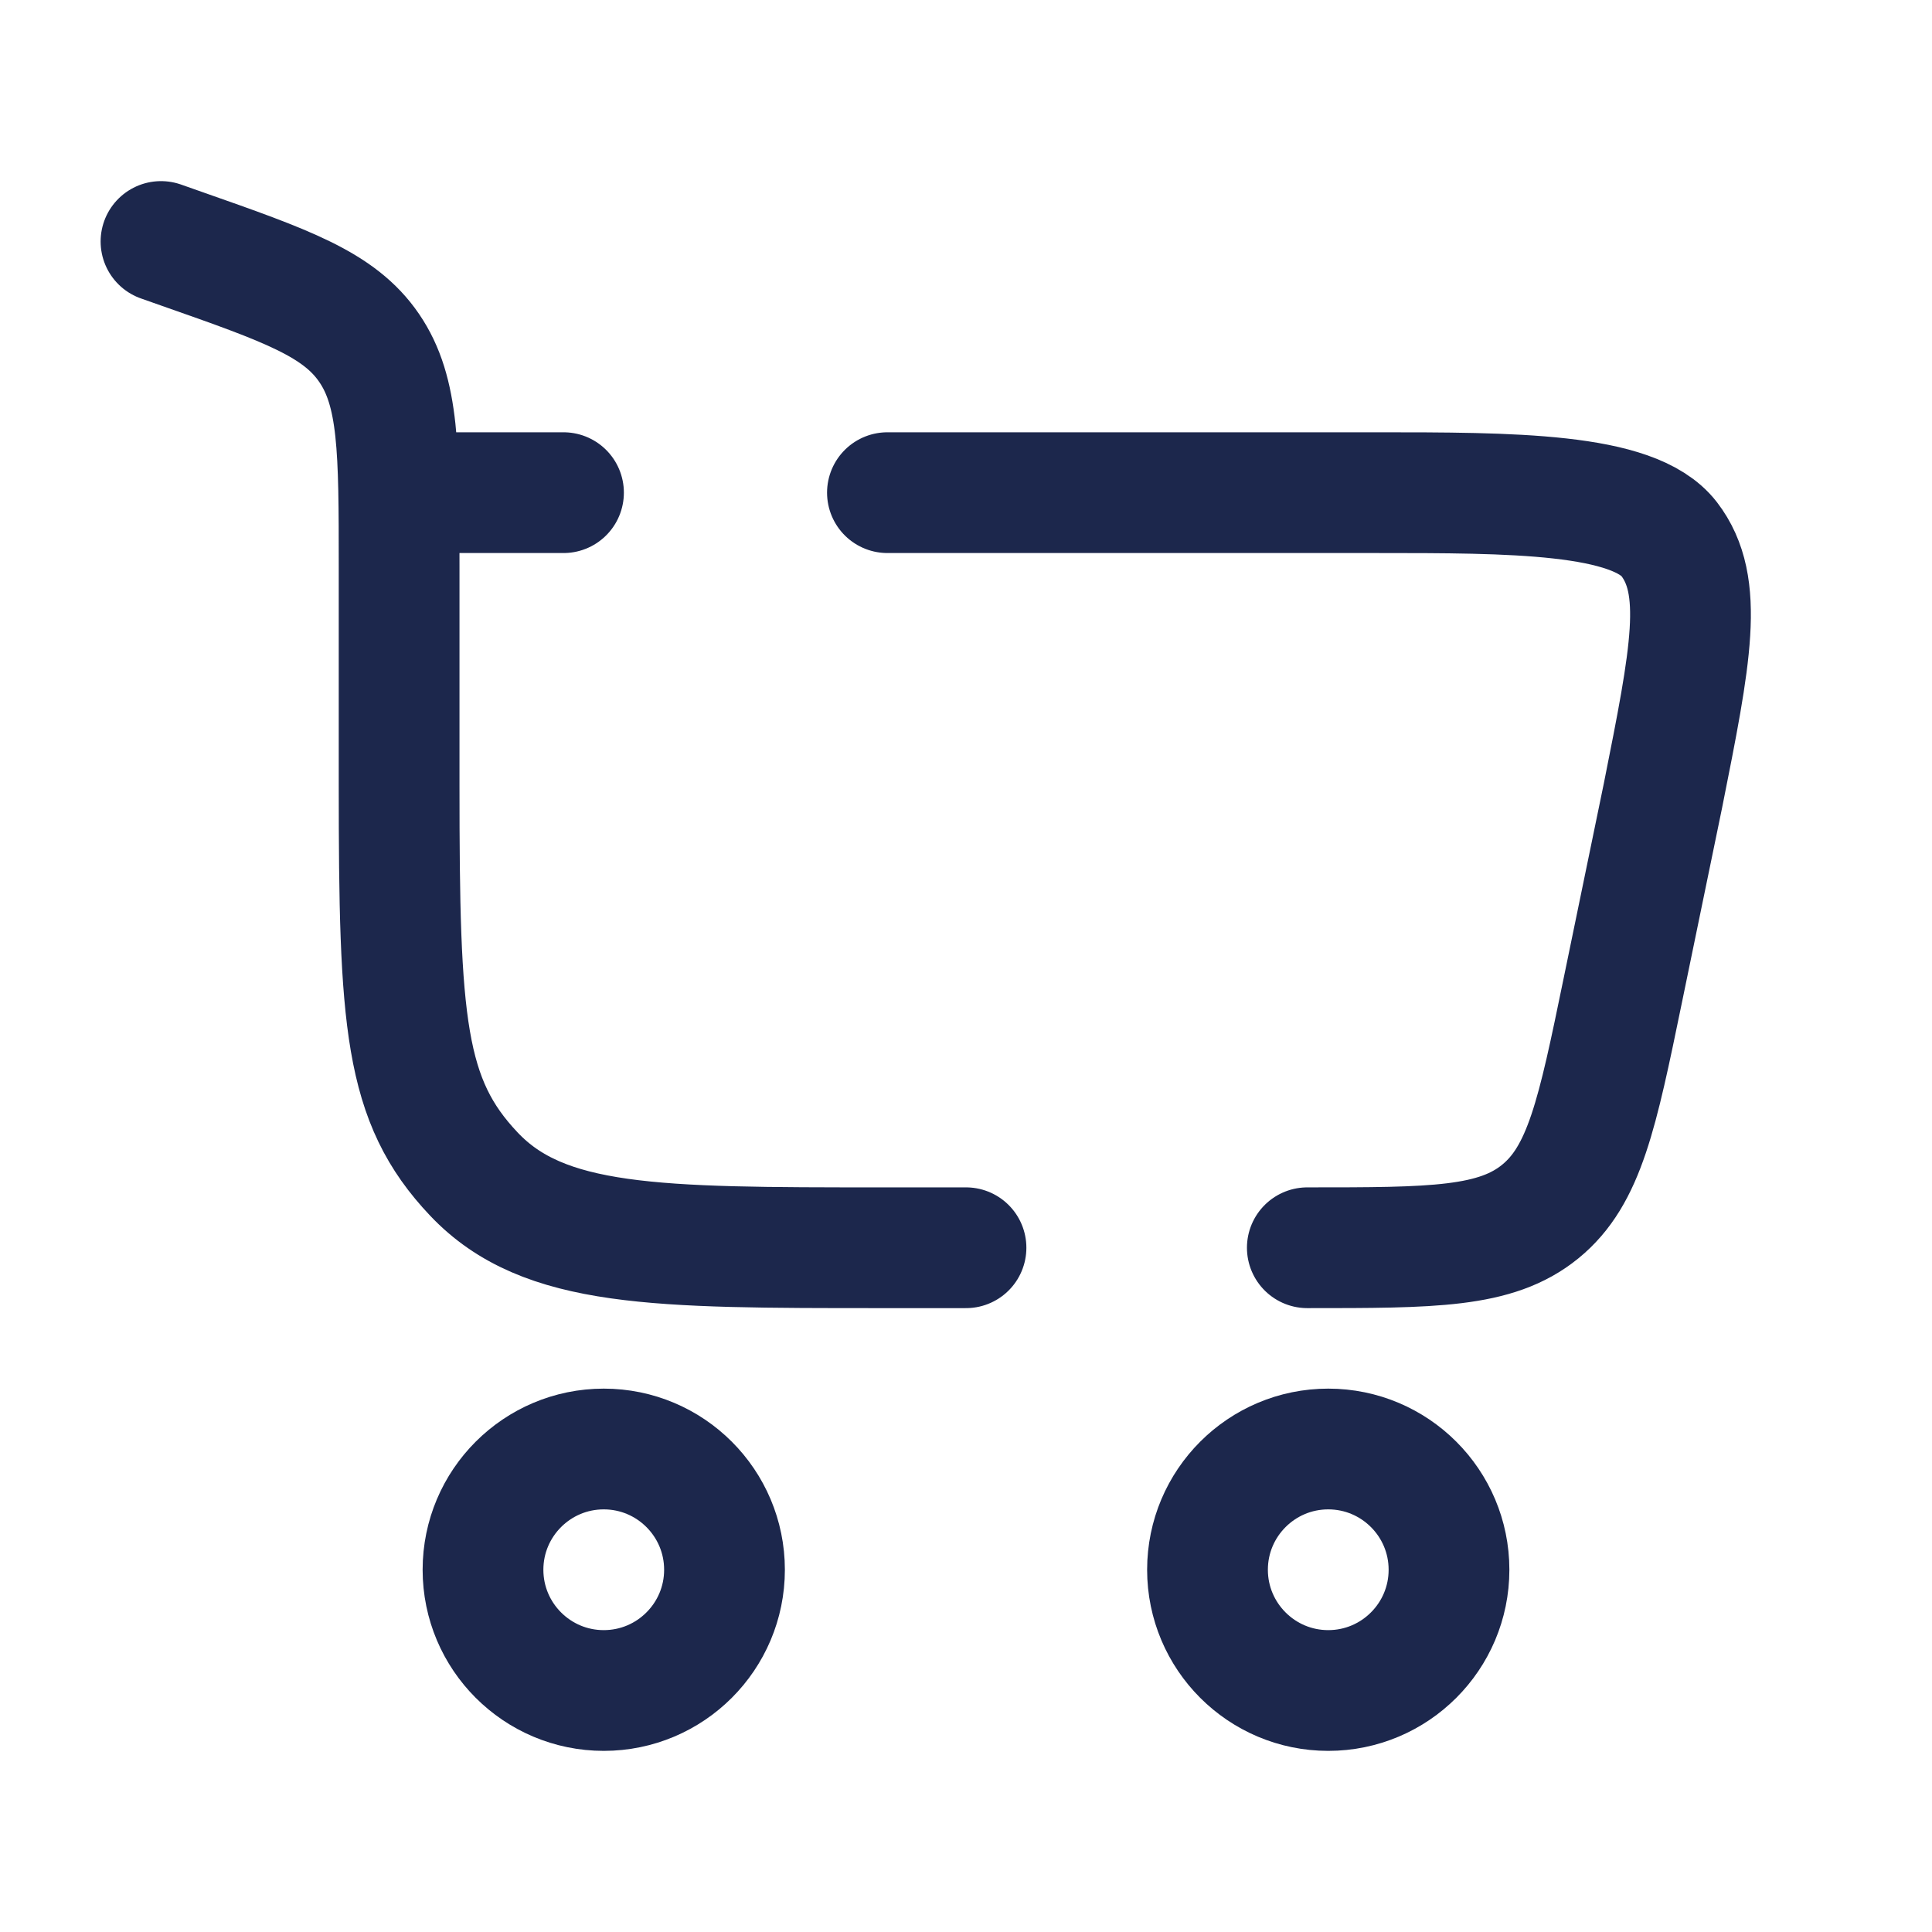
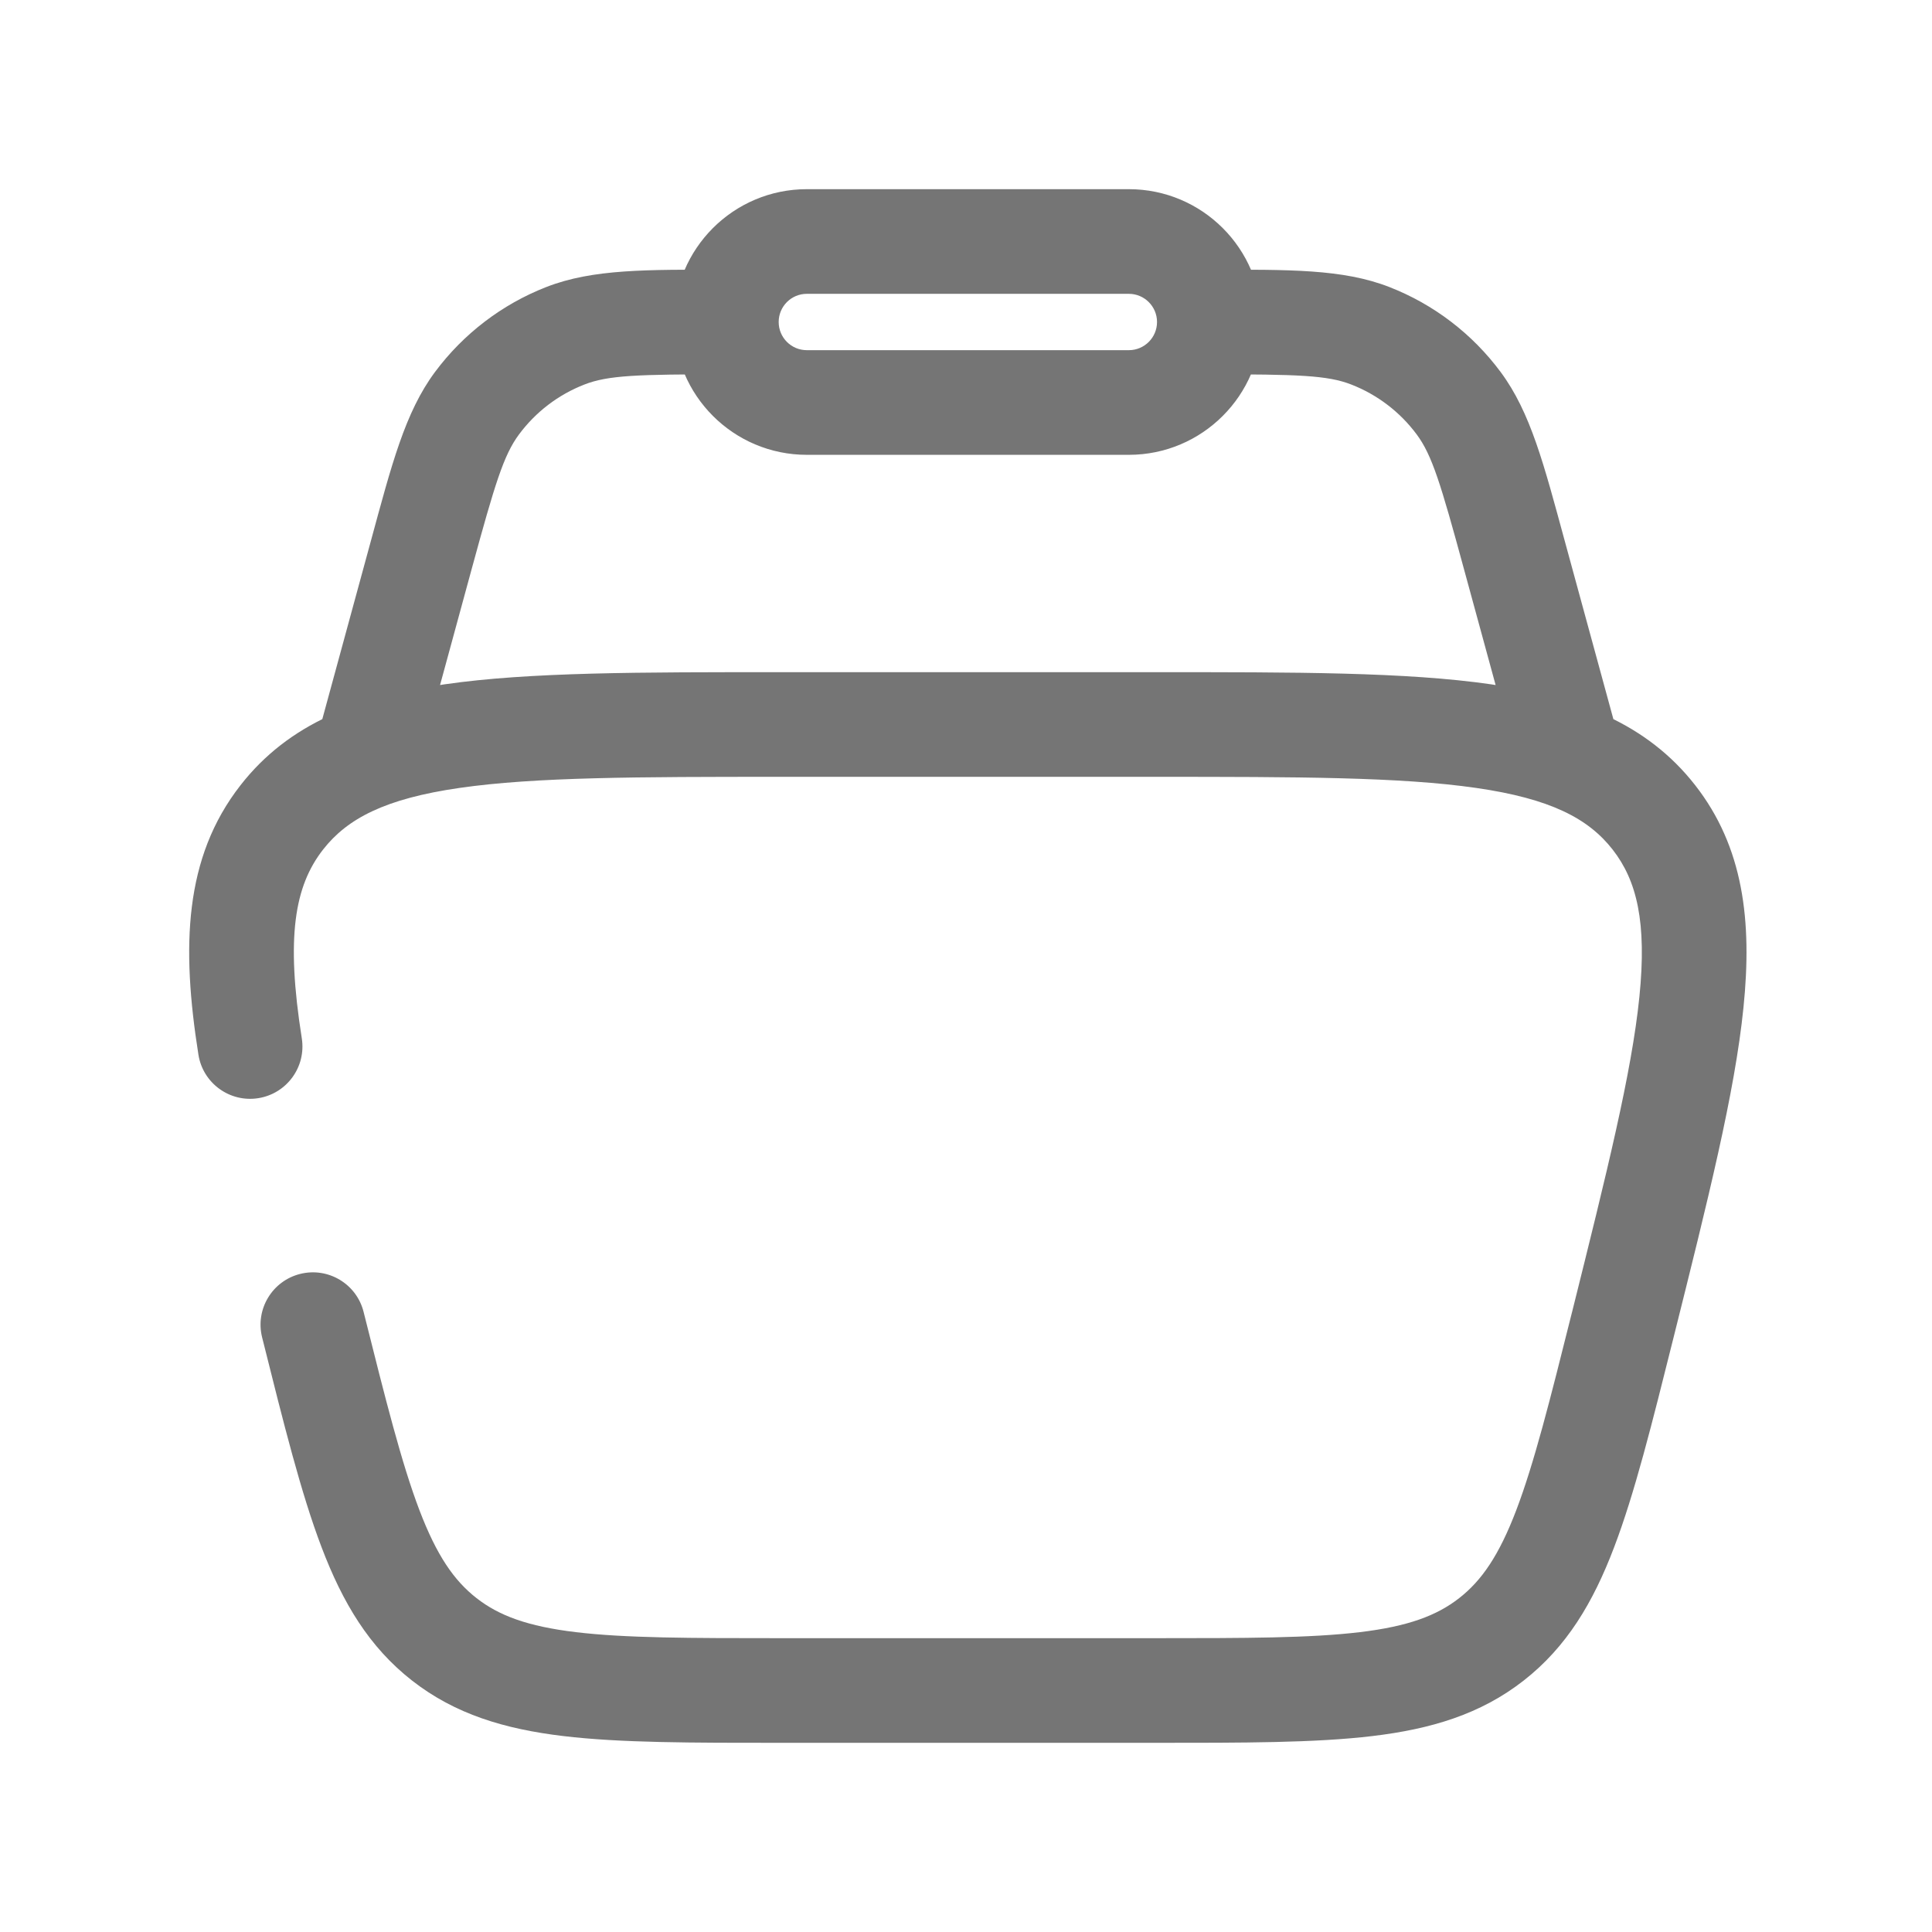
- <svg xmlns="http://www.w3.org/2000/svg" width="800px" height="800px" viewBox="0 0 24 24" fill="none">
-   <path d="M7.5 18C8.328 18 9 18.672 9 19.5C9 20.328 8.328 21 7.5 21C6.672 21 6 20.328 6 19.5C6 18.672 6.672 18 7.5 18Z" stroke="#1C274C" stroke-width="1.5" />
-   <path d="M16.5 18C17.328 18 18 18.672 18 19.5C18 20.328 17.328 21 16.5 21C15.672 21 15 20.328 15 19.5C15 18.672 15.672 18 16.5 18Z" stroke="#1C274C" stroke-width="1.5" />
-   <path d="M2 3L2.261 3.092C3.563 3.549 4.214 3.778 4.586 4.323C4.958 4.868 4.958 5.591 4.958 7.038V9.76C4.958 12.702 5.021 13.672 5.888 14.586C6.754 15.5 8.149 15.5 10.938 15.5H12M16.24 15.5C17.801 15.5 18.582 15.5 19.134 15.05C19.685 14.601 19.843 13.836 20.158 12.307L20.658 9.883C21.005 8.144 21.178 7.274 20.735 6.697C20.291 6.12 18.774 6.12 17.089 6.12H11.024M4.958 6.12H7" stroke="#1C274C" stroke-width="1.5" stroke-linecap="round" />
+ <svg xmlns="http://www.w3.org/2000/svg" width="24" height="24" viewBox="0 0 24 24" fill="none">
+   <path d="M4.517 16.298C4.43 15.949 4.077 15.738 3.729 15.825C3.381 15.912 3.169 16.265 3.256 16.613L4.517 16.298ZM5.519 20.365L5.119 20.877L5.119 20.877L5.519 20.365ZM20.159 16.455L20.79 16.613L20.79 16.613L20.159 16.455ZM20.545 10.154L20.033 10.554L20.033 10.554L20.545 10.154ZM3.501 10.154L4.013 10.554L4.013 10.554L3.501 10.154ZM2.465 13.102C2.521 13.456 2.854 13.698 3.208 13.642C3.563 13.586 3.805 13.253 3.749 12.898L2.465 13.102ZM18.812 6.895L18.185 7.066L18.185 7.066L18.812 6.895ZM18.12 5.009L18.642 4.622L18.642 4.622L18.12 5.009ZM17.023 4.172L17.26 3.566L17.26 3.566L17.023 4.172ZM5.233 6.895L5.86 7.066L5.86 7.066L5.233 6.895ZM5.925 5.009L5.403 4.622L5.403 4.622L5.925 5.009ZM7.022 4.172L6.785 3.566L6.785 3.566L7.022 4.172ZM3.256 16.613C3.525 17.689 3.74 18.552 3.995 19.221C4.256 19.908 4.584 20.459 5.119 20.877L5.919 19.852C5.64 19.634 5.425 19.323 5.21 18.759C4.989 18.178 4.794 17.404 4.517 16.298L3.256 16.613ZM5.119 20.877C5.654 21.295 6.269 21.479 6.998 21.566C7.709 21.651 8.598 21.65 9.708 21.65V20.35C8.567 20.35 7.769 20.349 7.152 20.275C6.553 20.203 6.198 20.07 5.919 19.852L5.119 20.877ZM9.708 21.65H14.338V20.35H9.708V21.65ZM14.338 21.65C15.447 21.65 16.337 21.651 17.048 21.566C17.777 21.479 18.392 21.295 18.927 20.877L18.127 19.852C17.848 20.07 17.493 20.203 16.894 20.275C16.277 20.349 15.479 20.35 14.338 20.35V21.65ZM18.927 20.877C19.462 20.459 19.79 19.908 20.051 19.221C20.306 18.552 20.521 17.689 20.79 16.613L19.529 16.297C19.252 17.404 19.057 18.178 18.836 18.759C18.621 19.323 18.406 19.634 18.127 19.852L18.927 20.877ZM20.79 16.613C21.214 14.917 21.551 13.576 21.658 12.516C21.768 11.439 21.657 10.521 21.058 9.754L20.033 10.554C20.334 10.94 20.459 11.457 20.365 12.384C20.269 13.329 19.962 14.562 19.529 16.298L20.79 16.613ZM21.058 9.754C20.458 8.986 19.595 8.656 18.523 8.501C17.469 8.348 16.087 8.35 14.338 8.35V9.65C16.127 9.65 17.398 9.652 18.337 9.788C19.26 9.921 19.731 10.167 20.033 10.554L21.058 9.754ZM14.338 8.35H9.708V9.65H14.338V8.35ZM9.708 8.35C7.959 8.35 6.577 8.348 5.522 8.501C4.451 8.656 3.587 8.986 2.988 9.754L4.013 10.554C4.315 10.167 4.786 9.921 5.708 9.788C6.648 9.652 7.918 9.65 9.708 9.65V8.35ZM2.988 9.754C2.285 10.654 2.253 11.763 2.465 13.102L3.749 12.898C3.55 11.641 3.659 11.008 4.013 10.554L2.988 9.754ZM20.15 9.329L19.439 6.724L18.185 7.066L18.896 9.671L20.15 9.329ZM19.439 6.724C19.18 5.773 19.014 5.123 18.642 4.622L17.599 5.397C17.789 5.653 17.897 6.007 18.185 7.066L19.439 6.724ZM18.642 4.622C18.29 4.147 17.811 3.781 17.26 3.566L16.787 4.777C17.11 4.903 17.392 5.118 17.599 5.397L18.642 4.622ZM17.26 3.566C16.679 3.339 16.008 3.35 15.023 3.35V4.65C16.12 4.65 16.49 4.661 16.787 4.777L17.26 3.566ZM5.15 9.671L5.86 7.066L4.606 6.724L3.896 9.329L5.15 9.671ZM5.86 7.066C6.149 6.007 6.257 5.653 6.447 5.397L5.403 4.622C5.031 5.123 4.865 5.773 4.606 6.724L5.86 7.066ZM6.447 5.397C6.654 5.118 6.935 4.903 7.259 4.777L6.785 3.566C6.235 3.781 5.756 4.147 5.403 4.622L6.447 5.397ZM7.259 4.777C7.555 4.661 7.925 4.65 9.023 4.65V3.35C8.037 3.35 7.366 3.339 6.785 3.566L7.259 4.777ZM9.673 4C9.673 3.807 9.829 3.65 10.023 3.65V2.35C9.111 2.35 8.373 3.089 8.373 4H9.673ZM10.023 3.65H14.023V2.35H10.023V3.65ZM14.023 3.65C14.216 3.65 14.373 3.807 14.373 4H15.673C15.673 3.089 14.934 2.35 14.023 2.35V3.65ZM14.373 4C14.373 4.193 14.216 4.35 14.023 4.35V5.65C14.934 5.65 15.673 4.911 15.673 4H14.373ZM14.023 4.35H10.023V5.65H14.023V4.35ZM10.023 4.35C9.829 4.35 9.673 4.193 9.673 4H8.373C8.373 4.911 9.111 5.65 10.023 5.65V4.35Z" fill="black" fill-opacity="0.54" />
</svg>
